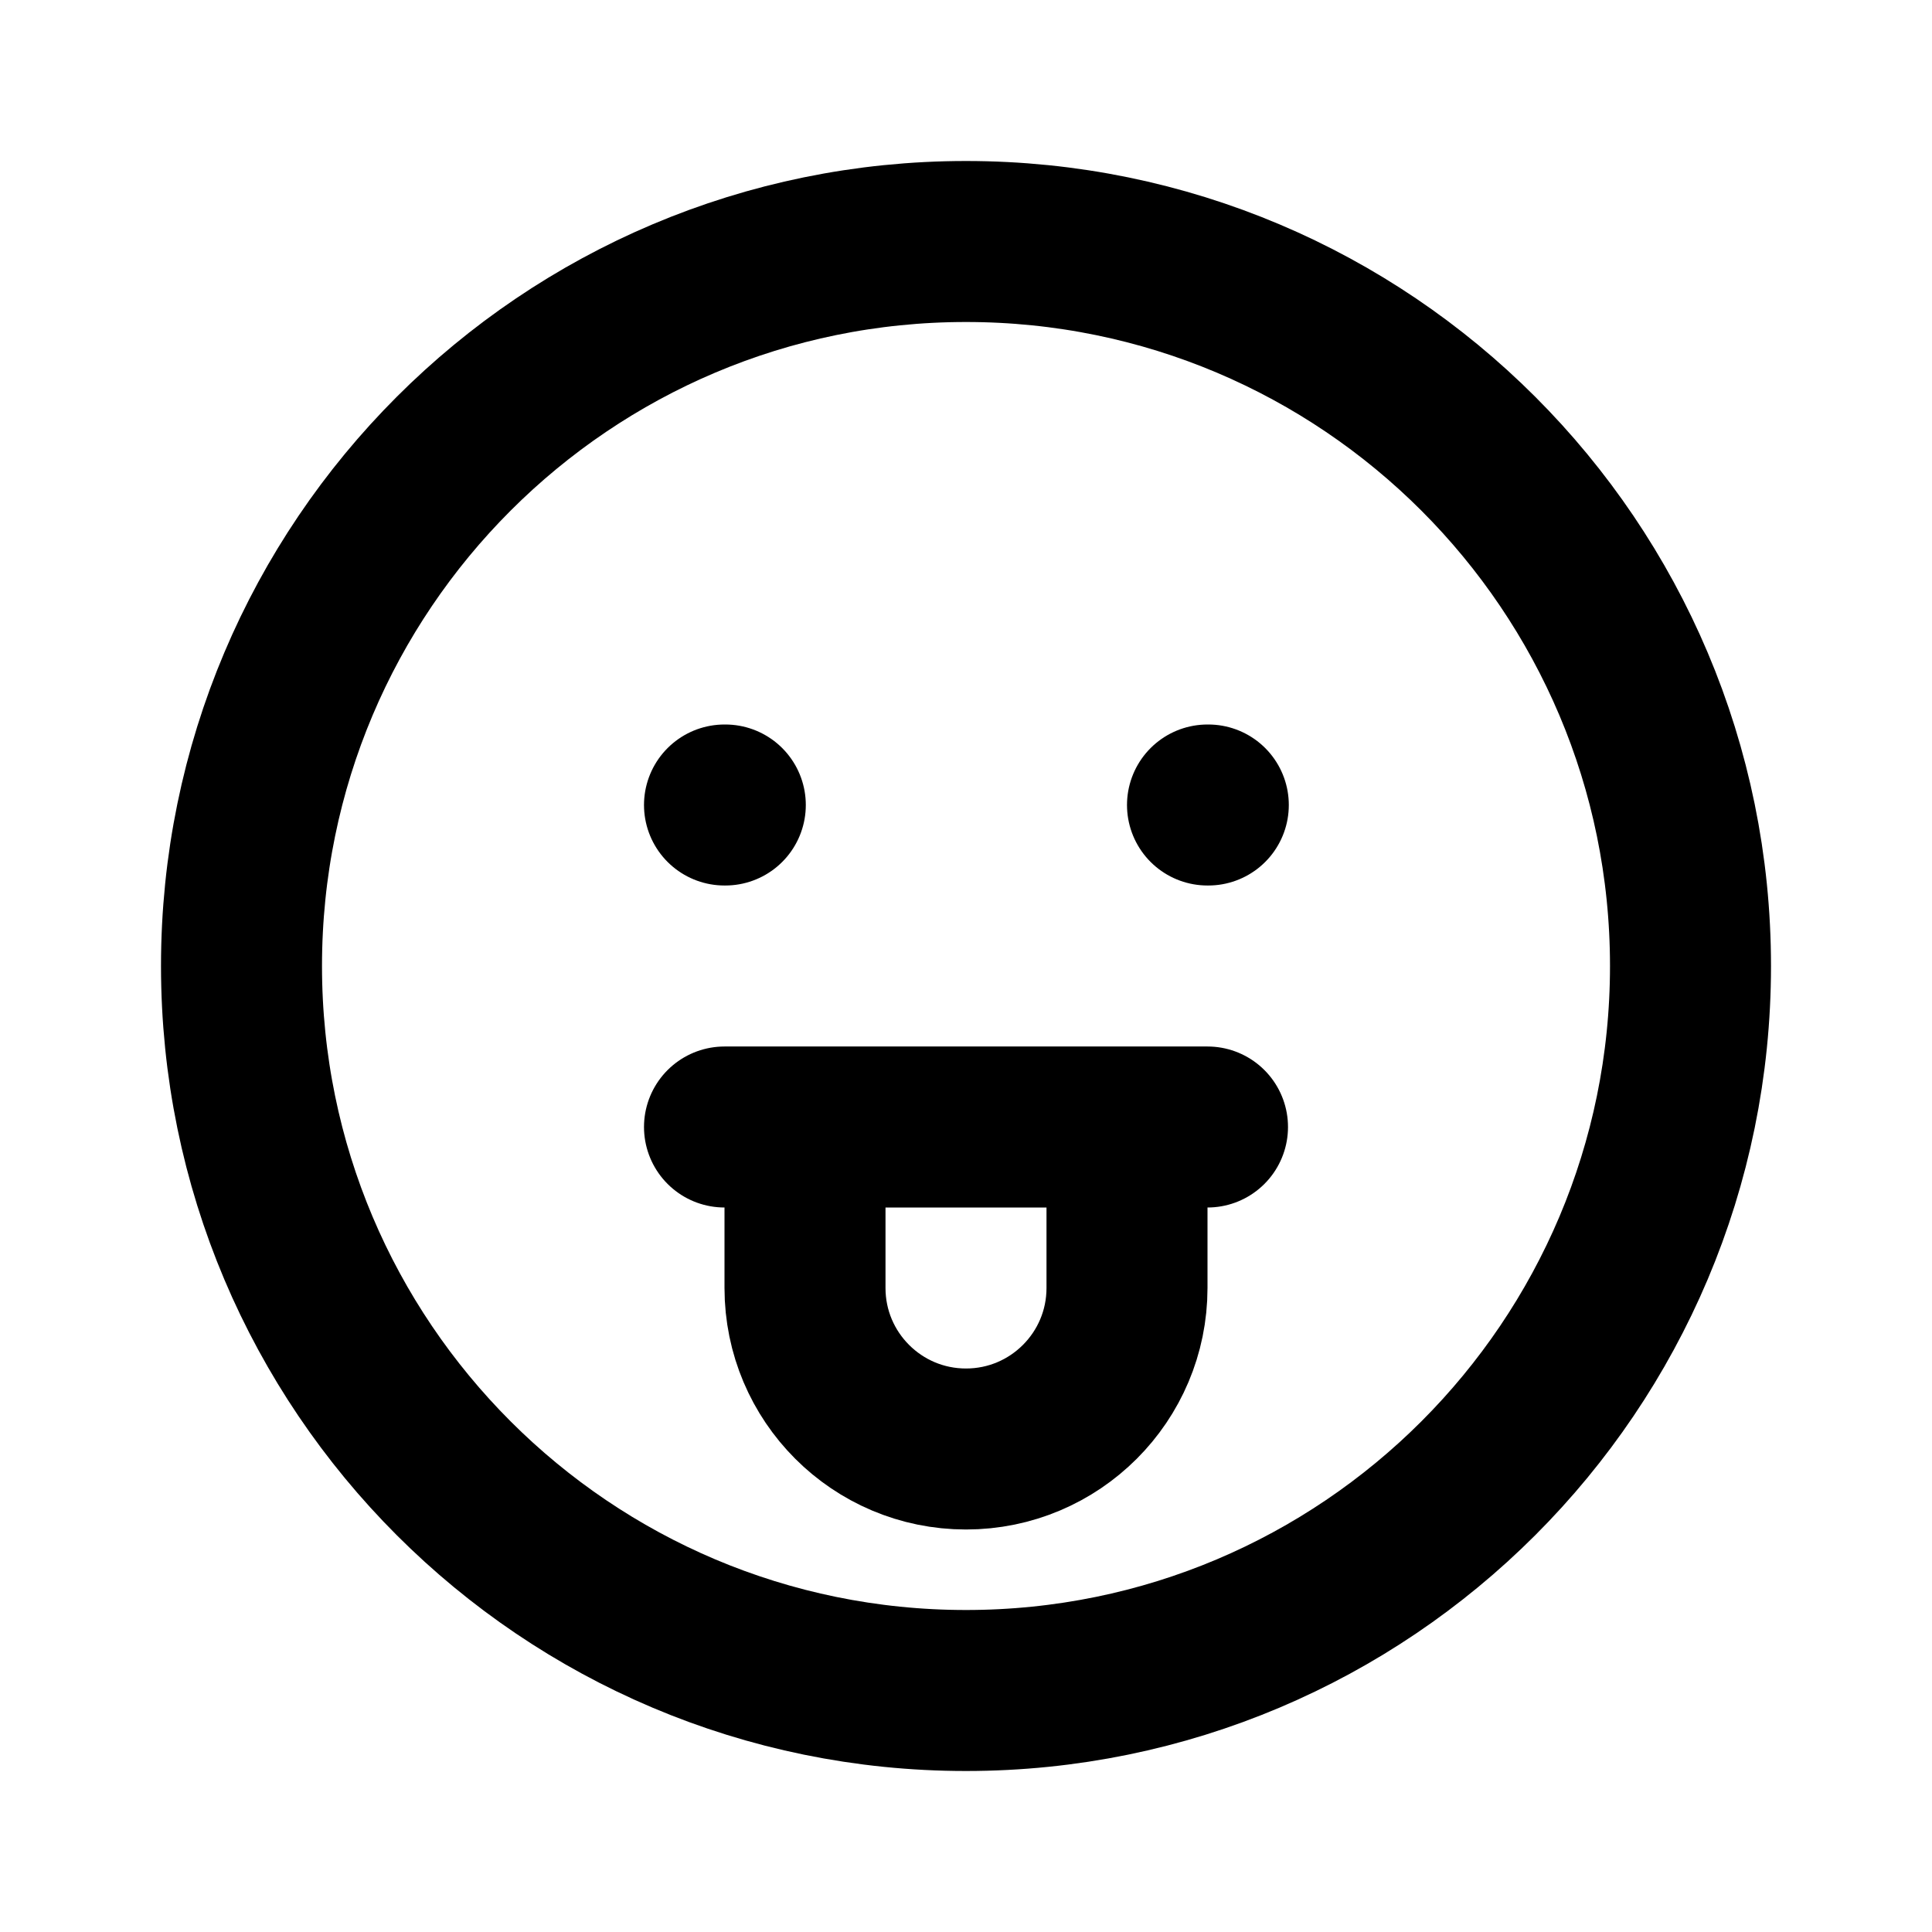
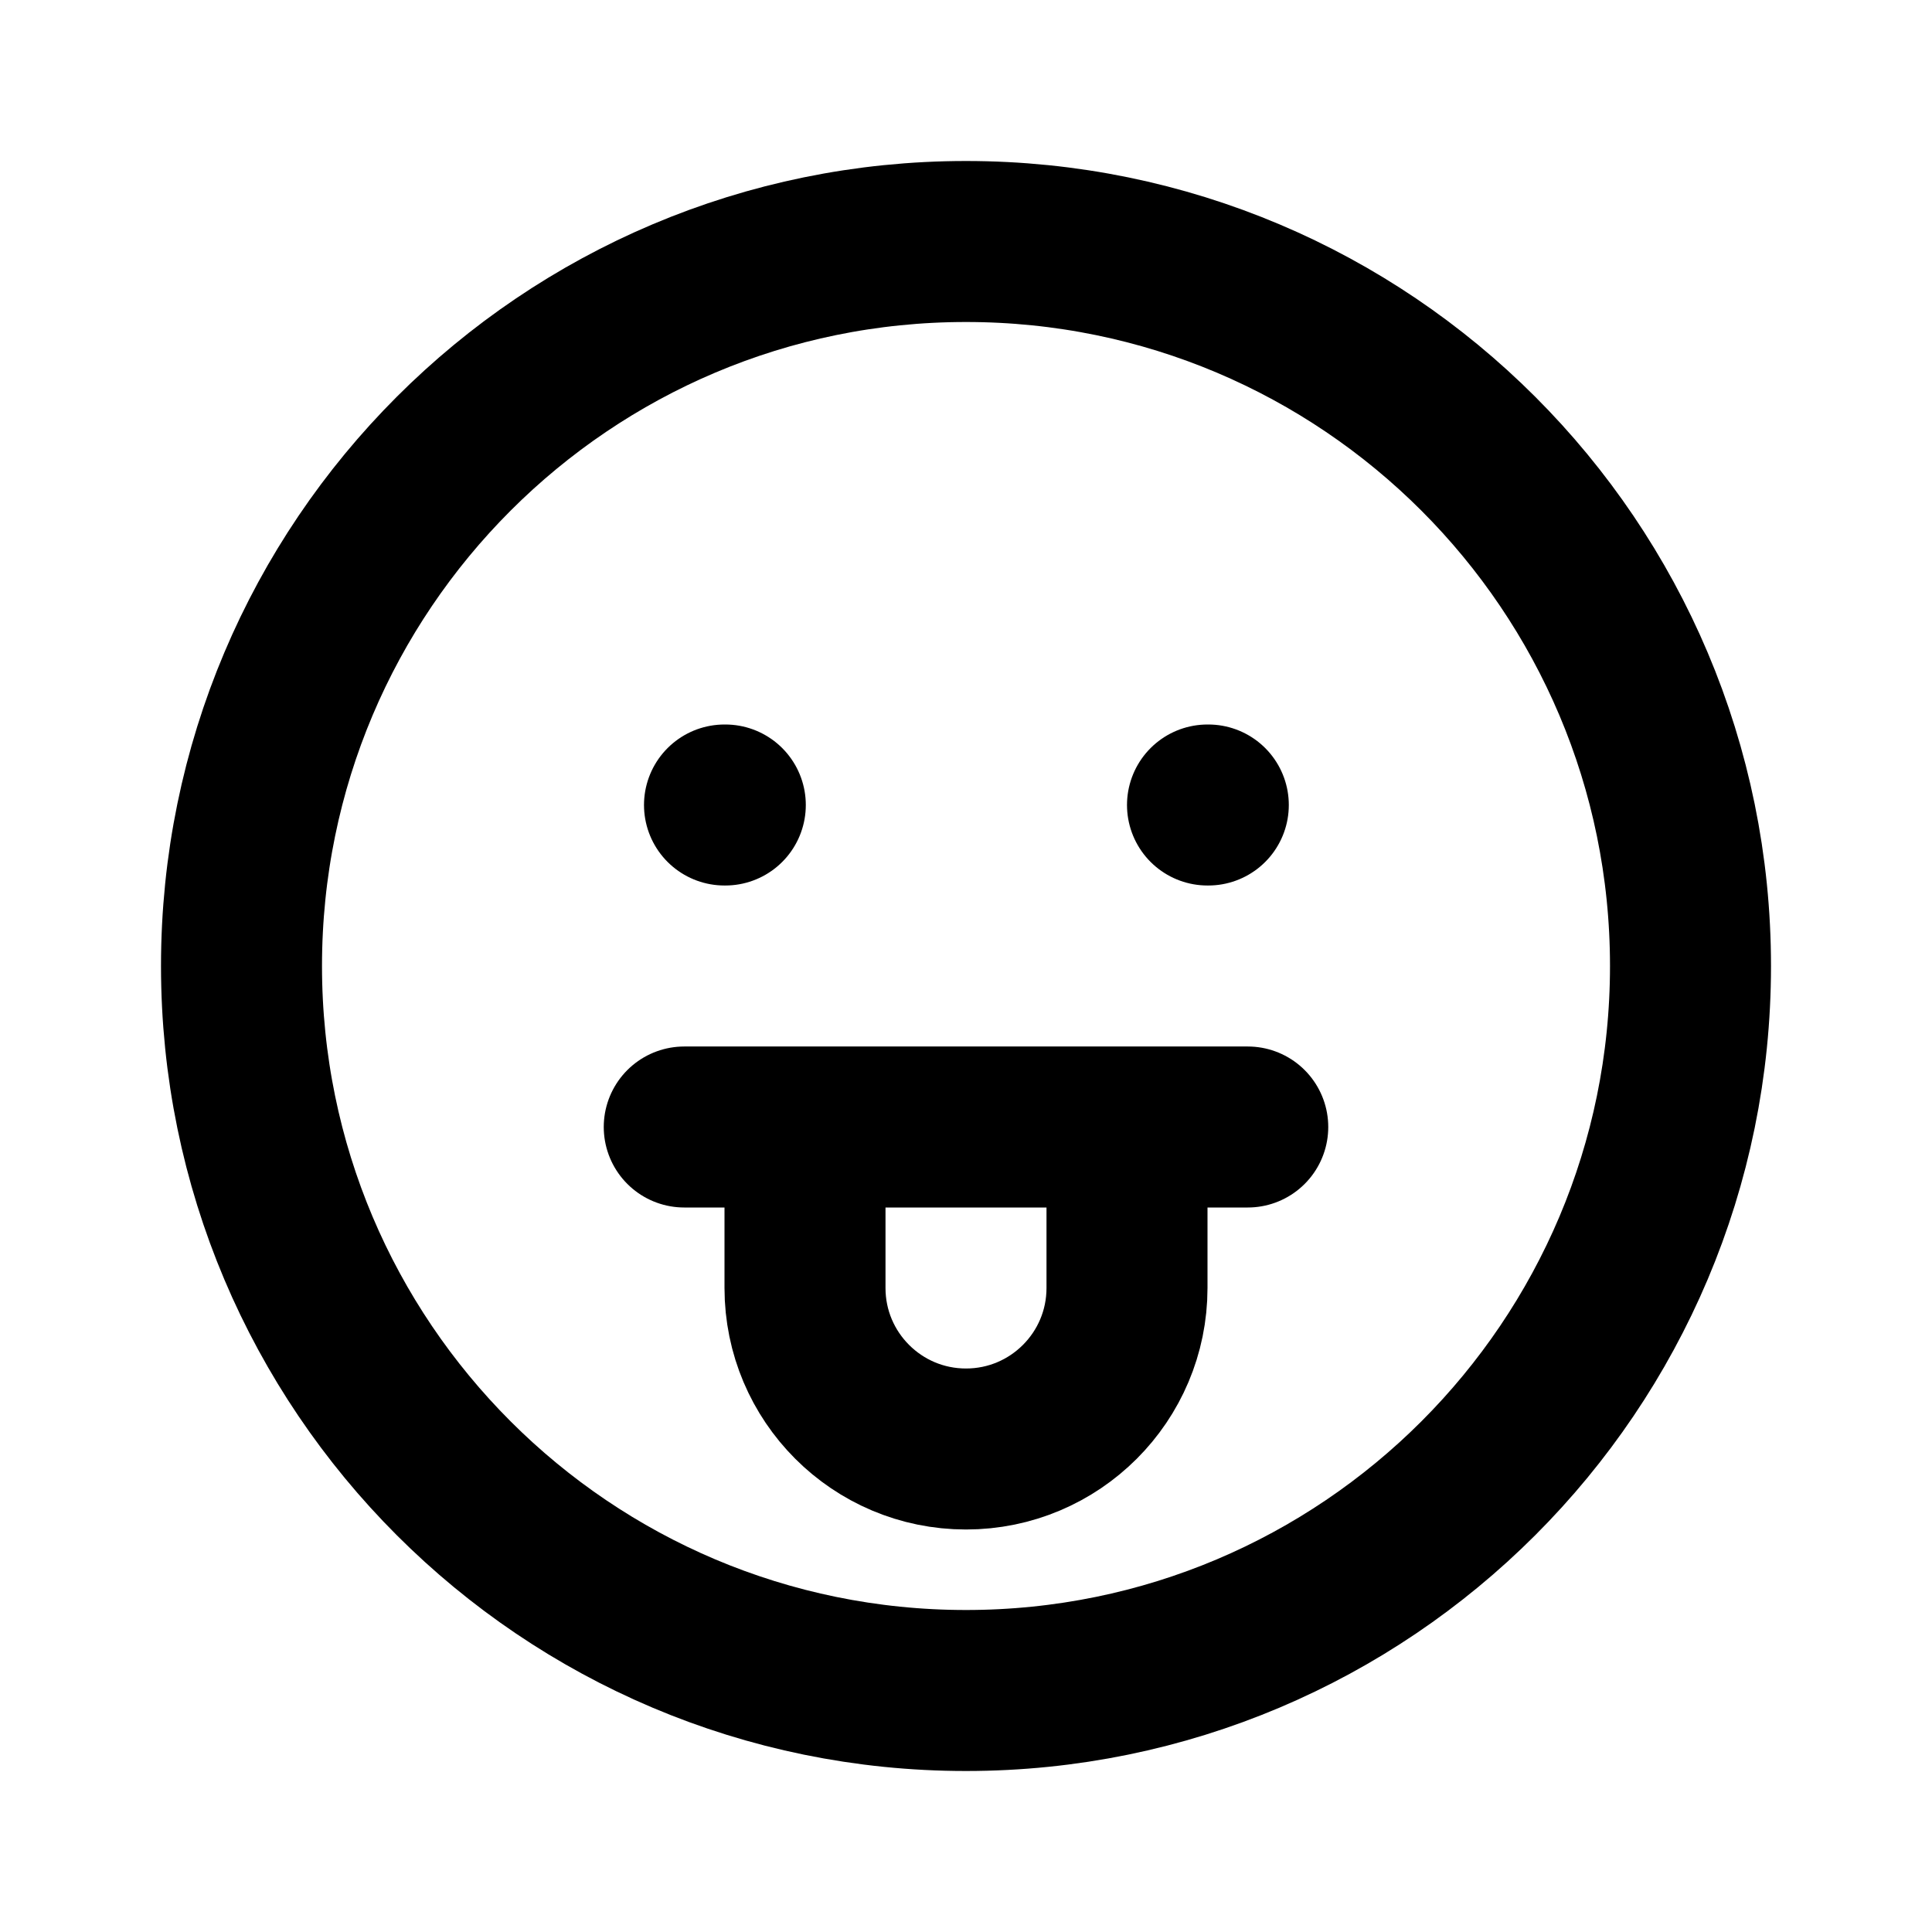
<svg xmlns="http://www.w3.org/2000/svg" class="icon icon-tabler icon-tabler-mood-tongue" width="24" height="24" viewBox="0 0 24 24" stroke-width="2" stroke="currentColor" fill="none" stroke-linecap="round" stroke-linejoin="round">
  <path stroke="none" d="M0 0h24v24H0z" />
  <circle cx="12" cy="12" r="9" />
  <line x1="9" y1="10" x2="9.01" y2="10" />
  <line x1="15" y1="10" x2="15.01" y2="10" />
-   <path d="M10 14v2a2 2 0 0 0 4 0v-2m1 0h-6" />
+   <path d="M10 14v2a2 2 0 0 0 4 0v-2m1.5 0h-7" />
</svg>
